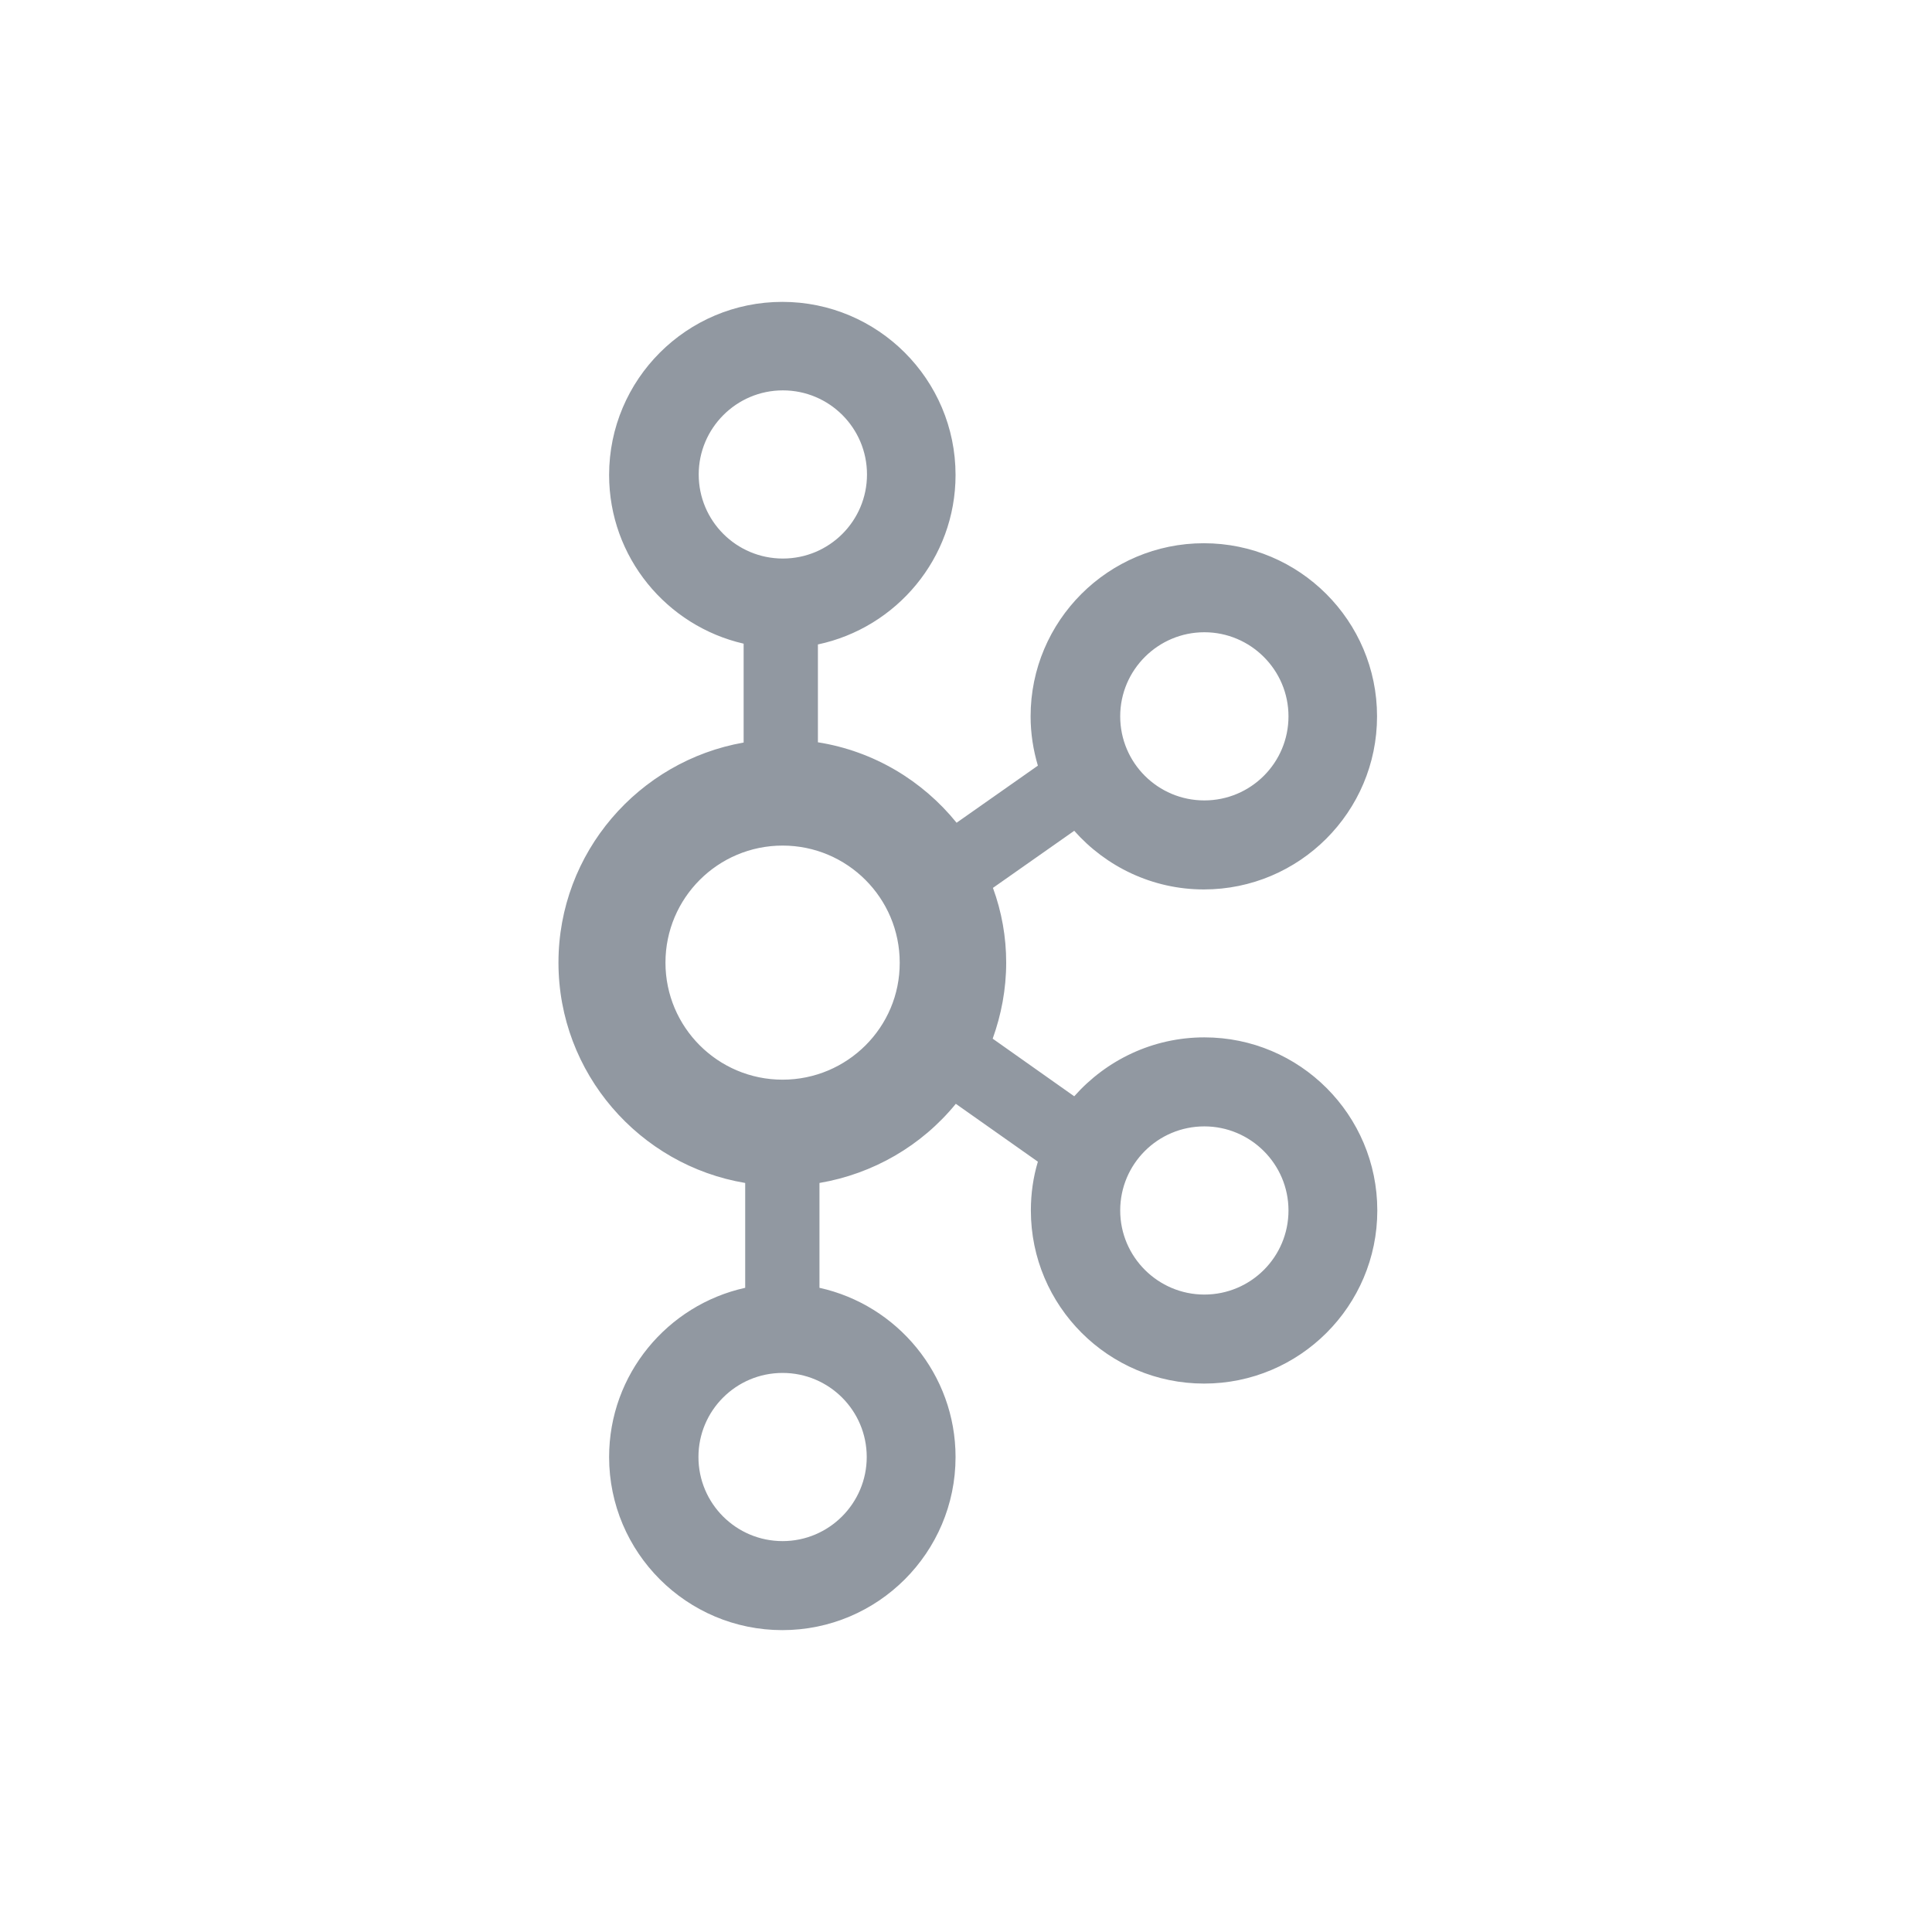
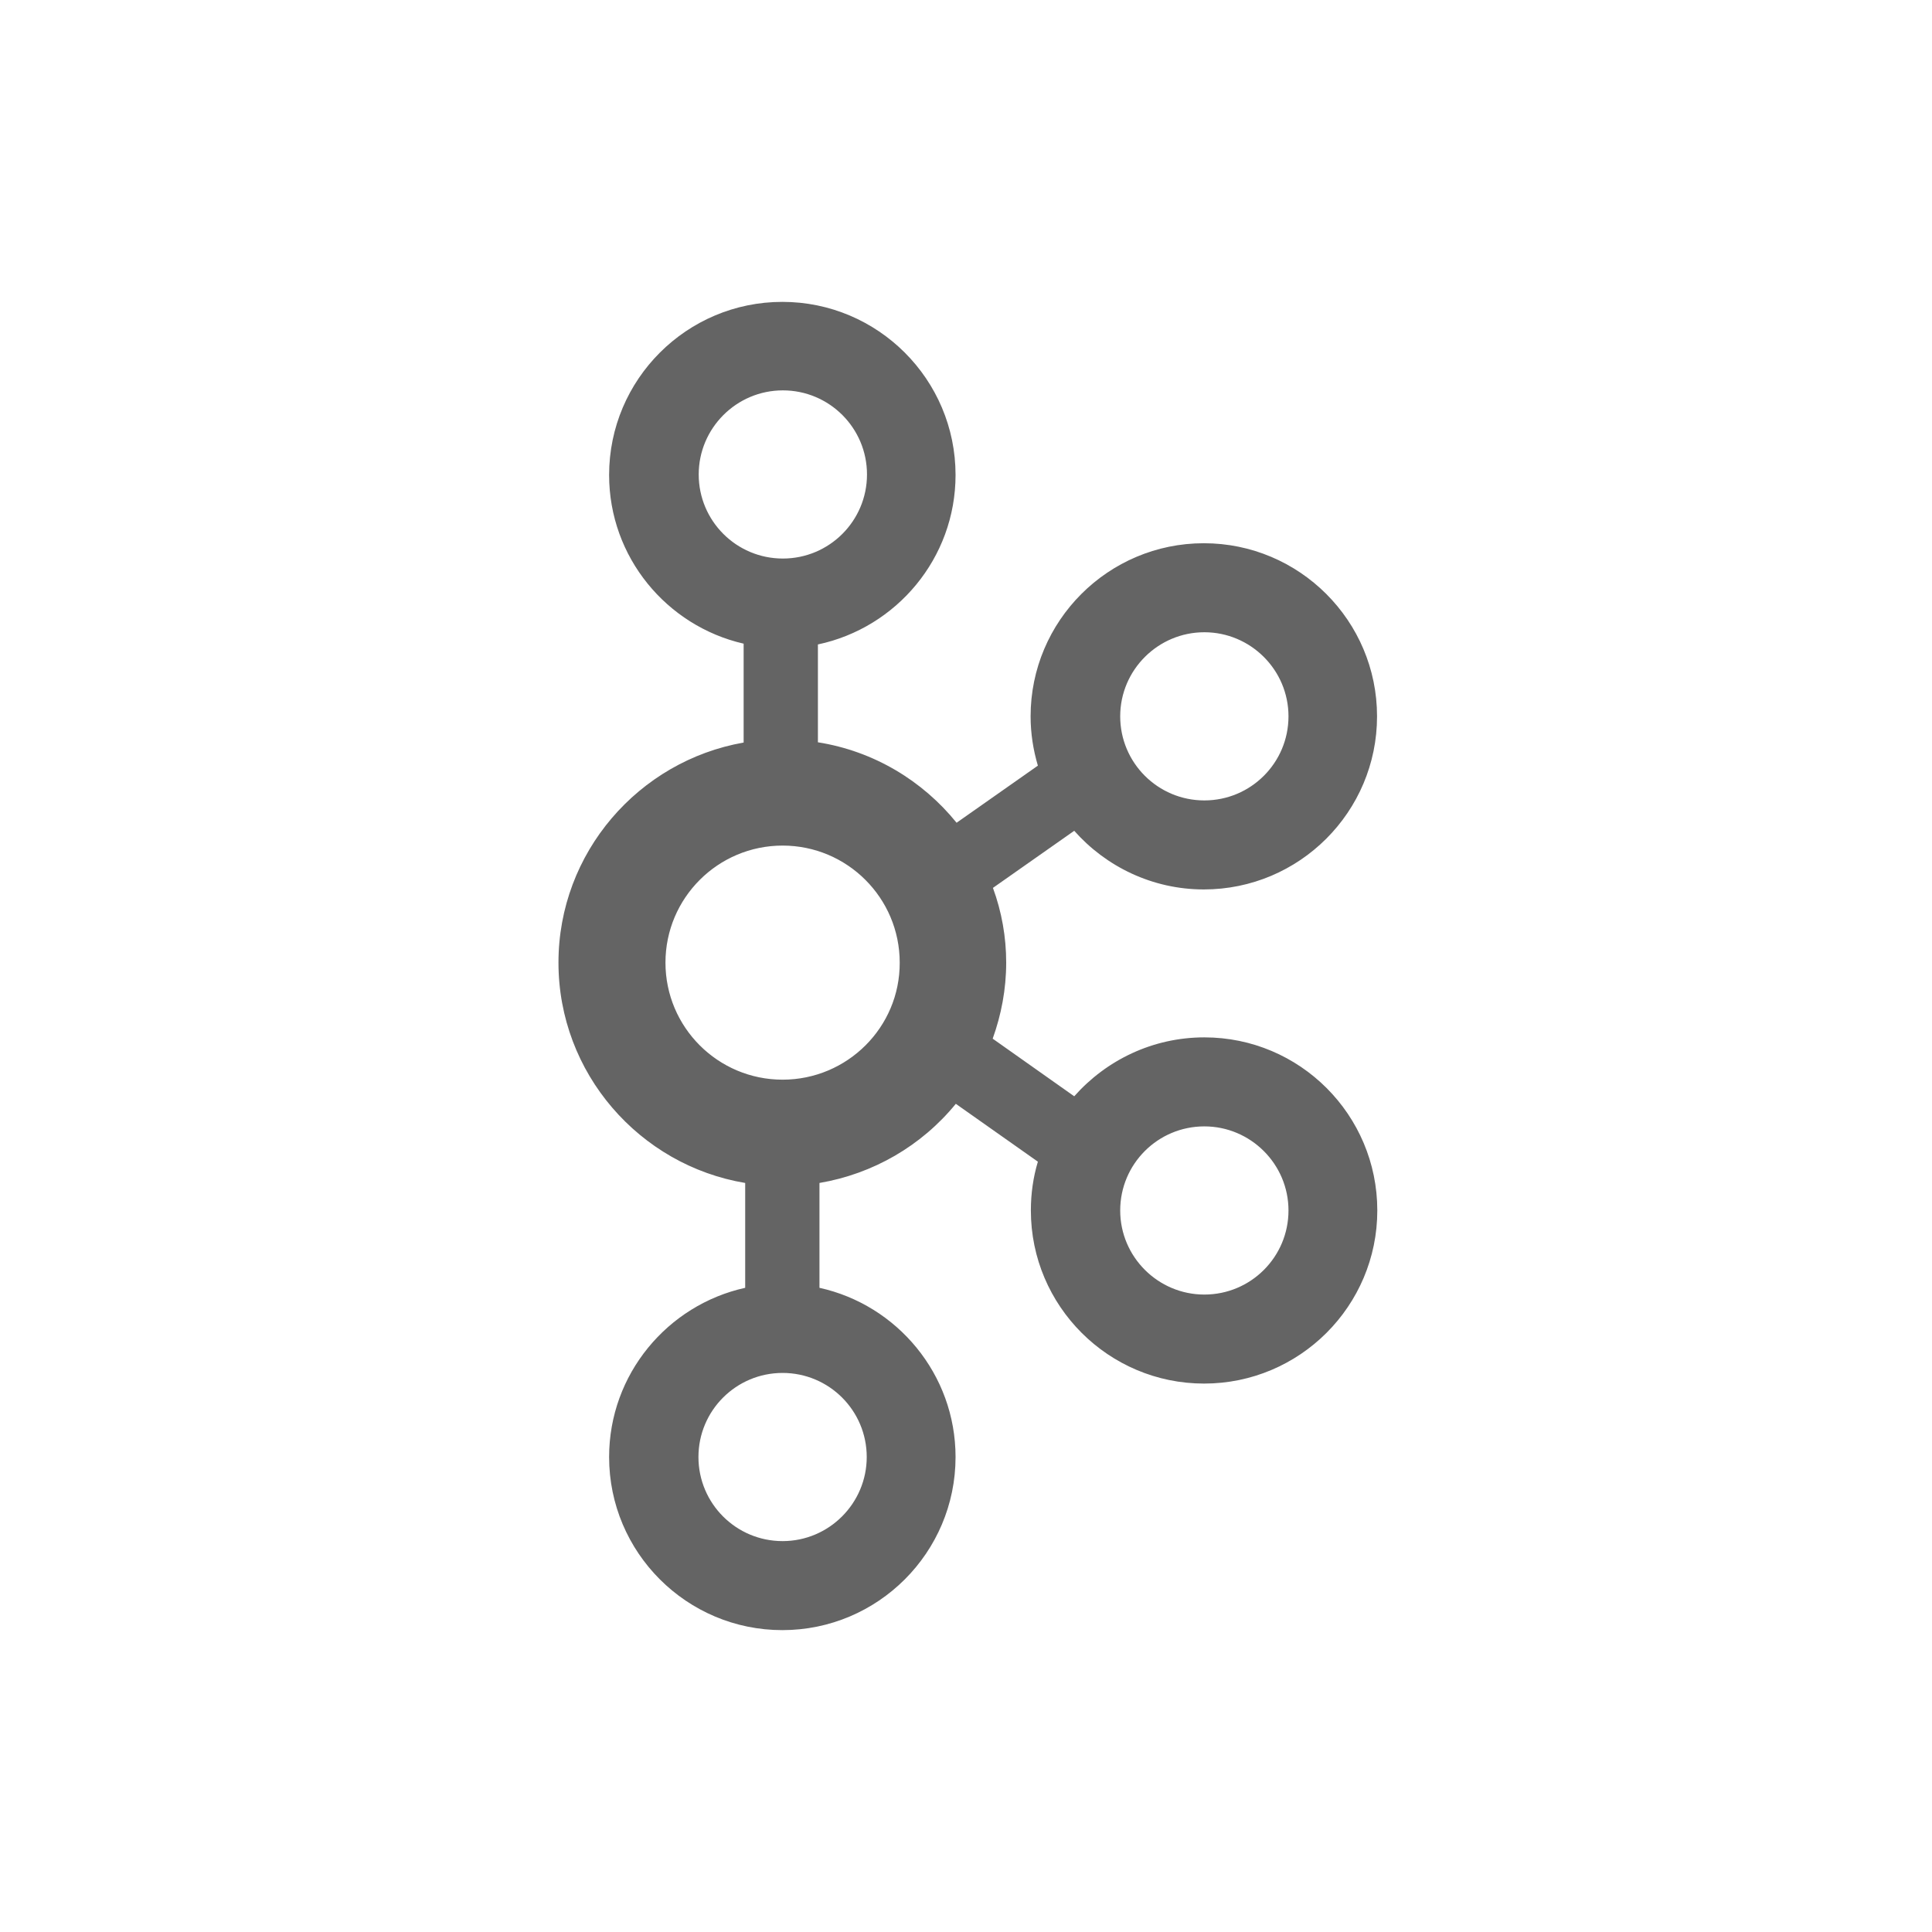
<svg xmlns="http://www.w3.org/2000/svg" width="512" height="512" fill="none" viewBox="0 0 512 512">
-   <path fill="#9198a1" d="M319.164 274.914c-13.696 0-26.016 6.052-34.481 15.612l-21.61-15.268c2.271-6.328 3.578-13.068 3.578-20.152a57.4 57.4 0 0 0-3.51-19.808l21.542-15.131c8.397 9.491 20.716 15.544 34.343 15.544 25.327 0 45.905-20.564 45.905-45.874s-20.578-45.875-45.905-45.875-45.905 20.565-45.905 45.875c0 4.539.688 8.872 1.927 13.067l-21.542 15.131c-9.016-11.142-21.954-18.982-36.751-21.321v-25.929c20.784-4.401 36.476-22.833 36.476-44.911 0-25.31-20.578-45.874-45.905-45.874s-45.905 20.564-45.905 45.874c0 21.802 15.278 40.028 35.65 44.705v26.204C169.266 201.666 148 225.945 148 255.106c0 29.299 21.473 53.715 49.484 58.391v27.786c-20.578 4.54-36.063 22.903-36.063 44.843 0 25.31 20.578 45.874 45.905 45.874s45.905-20.564 45.905-45.874c0-21.94-15.485-40.303-36.064-44.843v-27.786c14.178-2.407 27.048-9.835 36.133-20.976l21.748 15.337c-1.239 4.126-1.858 8.459-1.858 12.93 0 25.31 20.578 45.874 45.905 45.874S365 346.098 365 320.788s-20.509-45.874-45.836-45.874m0-107.361c12.25 0 22.298 9.973 22.298 22.284s-9.979 22.283-22.298 22.283c-12.32 0-22.299-9.972-22.299-22.283s10.048-22.284 22.299-22.284m-133.999-41.816c0-12.243 9.979-22.284 22.298-22.284 12.32 0 22.299 9.973 22.299 22.284s-9.979 22.283-22.299 22.283-22.298-9.972-22.298-22.283m44.528 260.389c0 12.242-9.979 22.284-22.298 22.284-12.32 0-22.299-9.973-22.299-22.284s9.979-22.284 22.299-22.284 22.298 9.973 22.298 22.284m-22.298-100.002c-17.137 0-31.04-13.893-31.04-31.018 0-17.126 13.903-31.018 31.04-31.018s31.039 13.892 31.039 31.018c.069 17.125-13.902 31.018-31.039 31.018m111.769 56.948c-12.251 0-22.299-9.973-22.299-22.284s9.979-22.284 22.299-22.284c12.25 0 22.298 9.973 22.298 22.284s-9.979 22.284-22.298 22.284" />
+   <path fill="#646464" d="M319.164 274.914c-13.696 0-26.016 6.052-34.481 15.612l-21.61-15.268c2.271-6.328 3.578-13.068 3.578-20.152a57.4 57.4 0 0 0-3.51-19.808l21.542-15.131c8.397 9.491 20.716 15.544 34.343 15.544 25.327 0 45.905-20.564 45.905-45.874s-20.578-45.875-45.905-45.875-45.905 20.565-45.905 45.875c0 4.539.688 8.872 1.927 13.067l-21.542 15.131c-9.016-11.142-21.954-18.982-36.751-21.321v-25.929c20.784-4.401 36.476-22.833 36.476-44.911 0-25.31-20.578-45.874-45.905-45.874s-45.905 20.564-45.905 45.874c0 21.802 15.278 40.028 35.65 44.705v26.204C169.266 201.666 148 225.945 148 255.106c0 29.299 21.473 53.715 49.484 58.391v27.786c-20.578 4.54-36.063 22.903-36.063 44.843 0 25.31 20.578 45.874 45.905 45.874s45.905-20.564 45.905-45.874c0-21.94-15.485-40.303-36.064-44.843v-27.786c14.178-2.407 27.048-9.835 36.133-20.976l21.748 15.337c-1.239 4.126-1.858 8.459-1.858 12.93 0 25.31 20.578 45.874 45.905 45.874S365 346.098 365 320.788s-20.509-45.874-45.836-45.874m0-107.361c12.25 0 22.298 9.973 22.298 22.284s-9.979 22.283-22.298 22.283c-12.32 0-22.299-9.972-22.299-22.283s10.048-22.284 22.299-22.284m-133.999-41.816c0-12.243 9.979-22.284 22.298-22.284 12.32 0 22.299 9.973 22.299 22.284s-9.979 22.283-22.299 22.283-22.298-9.972-22.298-22.283m44.528 260.389c0 12.242-9.979 22.284-22.298 22.284-12.32 0-22.299-9.973-22.299-22.284s9.979-22.284 22.299-22.284 22.298 9.973 22.298 22.284m-22.298-100.002c-17.137 0-31.04-13.893-31.04-31.018 0-17.126 13.903-31.018 31.04-31.018s31.039 13.892 31.039 31.018c.069 17.125-13.902 31.018-31.039 31.018m111.769 56.948c-12.251 0-22.299-9.973-22.299-22.284s9.979-22.284 22.299-22.284c12.25 0 22.298 9.973 22.298 22.284s-9.979 22.284-22.298 22.284" />
</svg>
